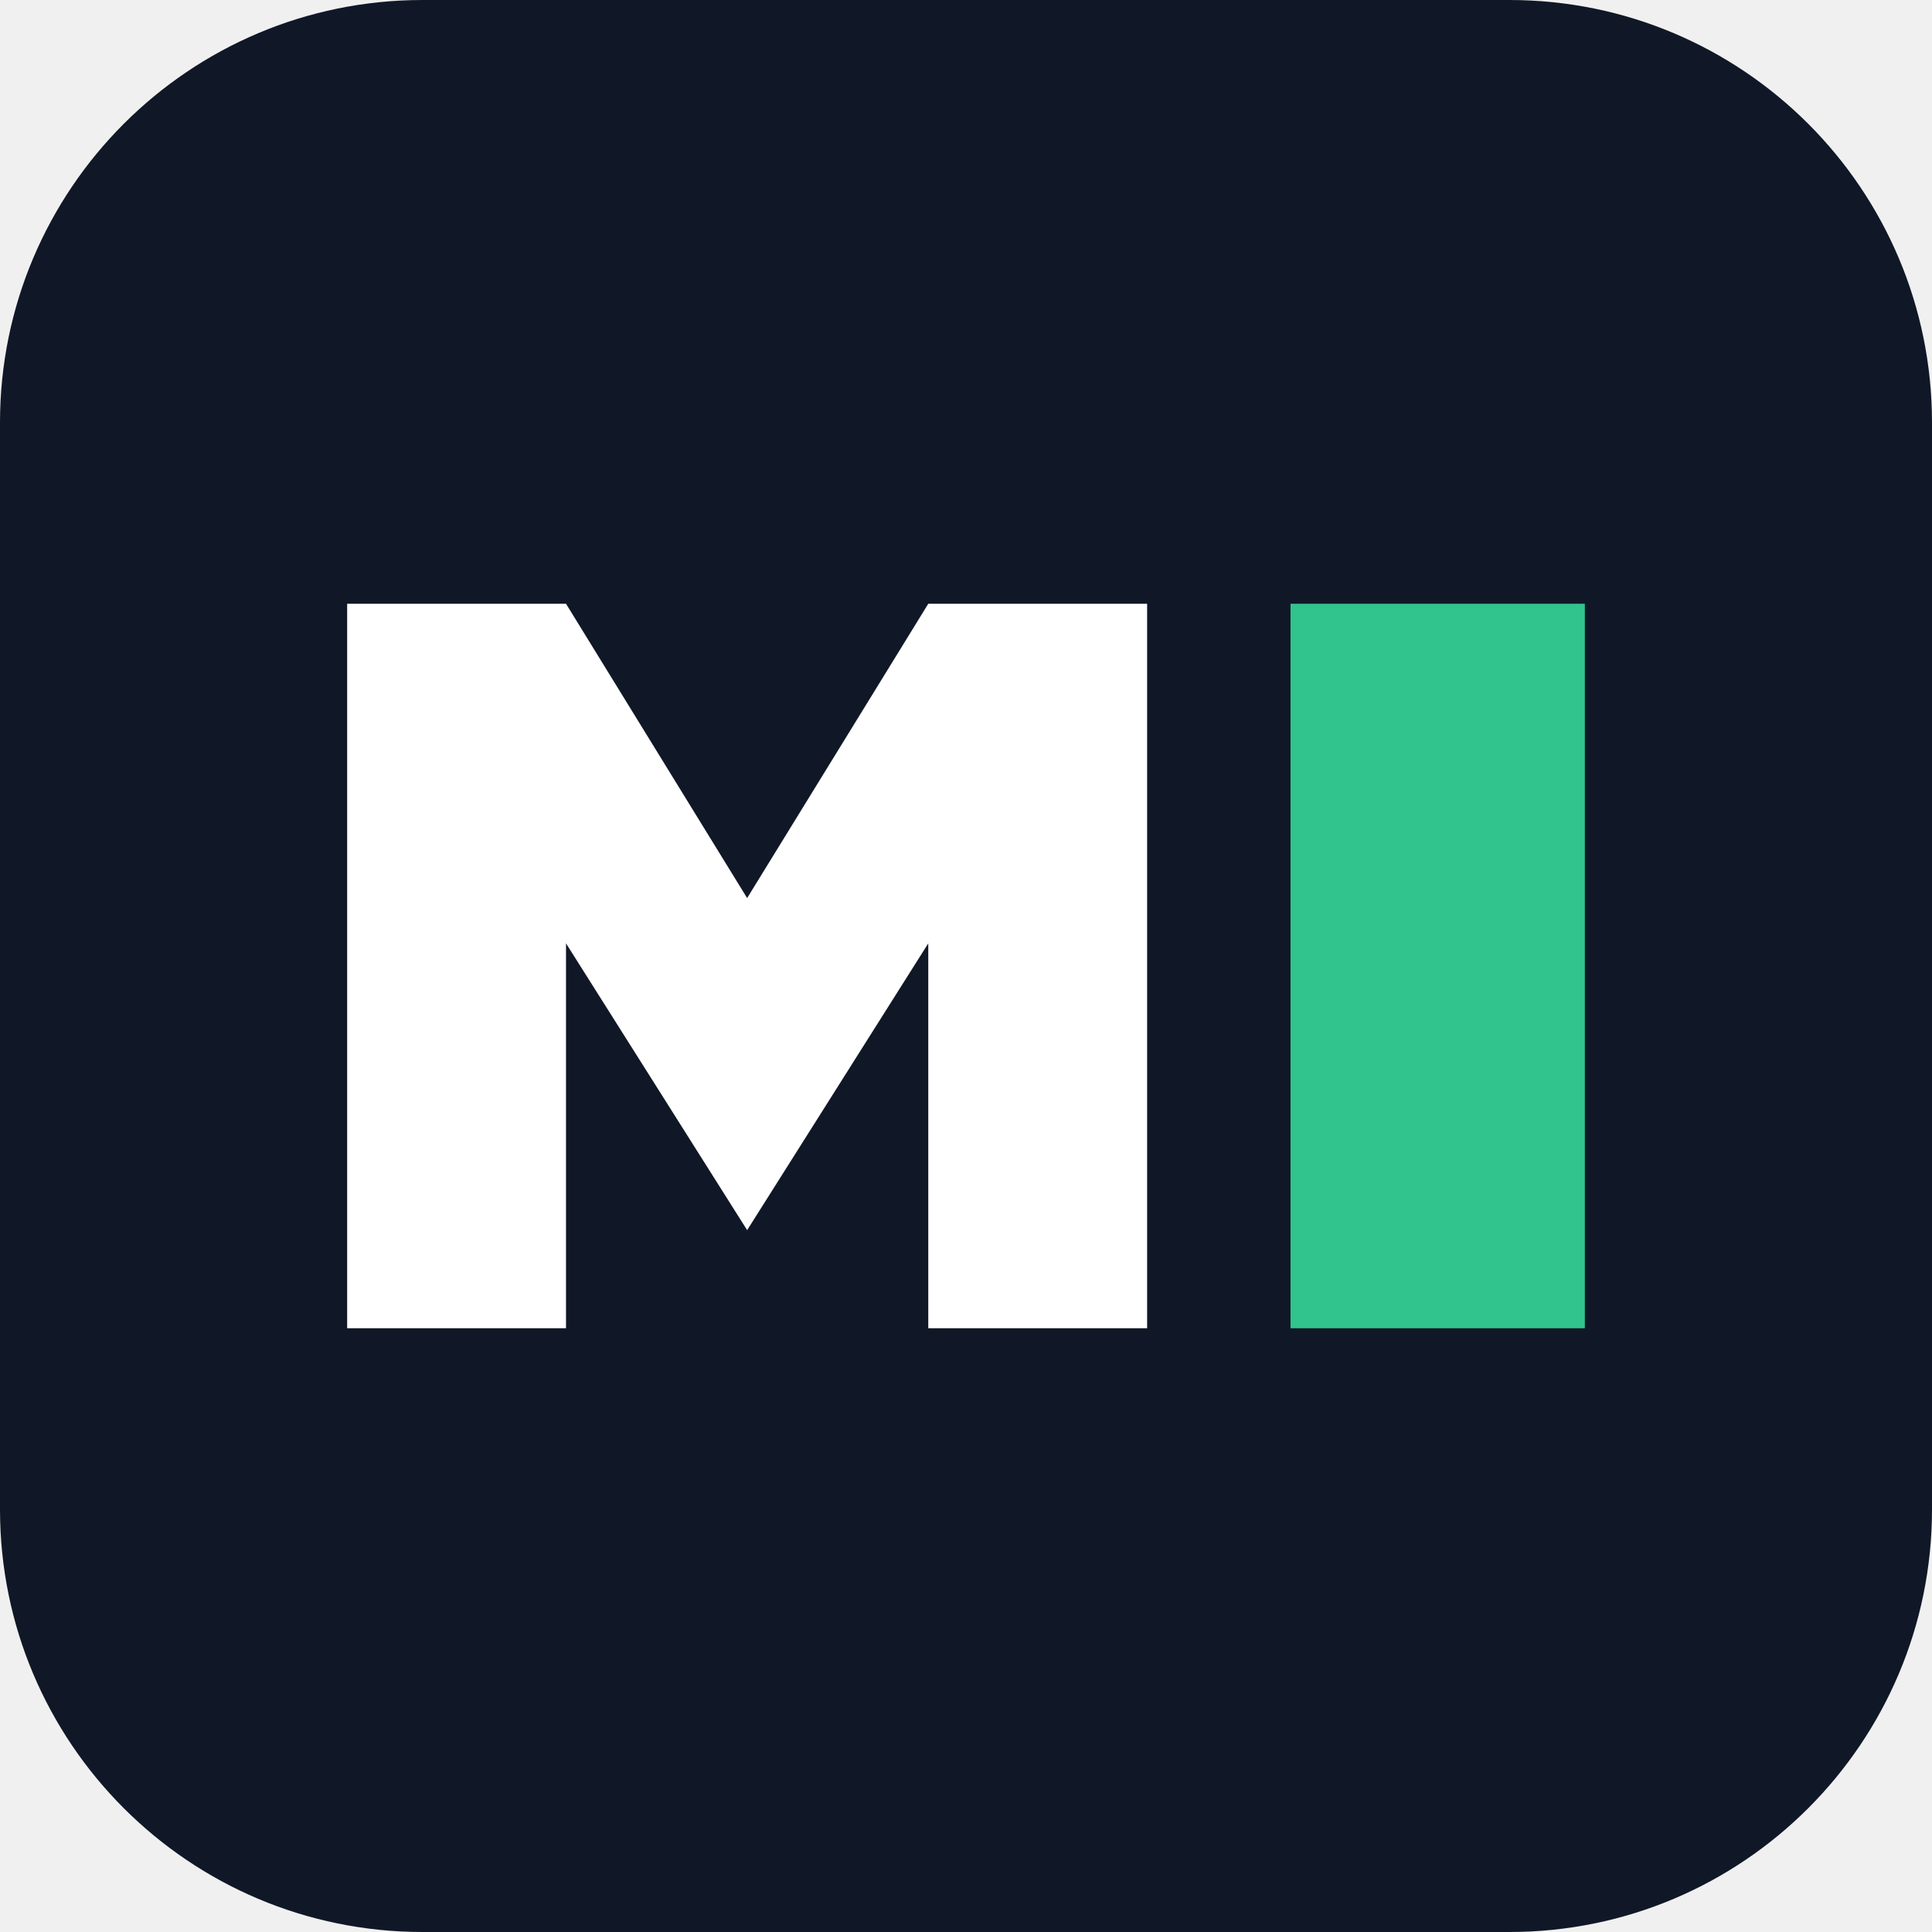
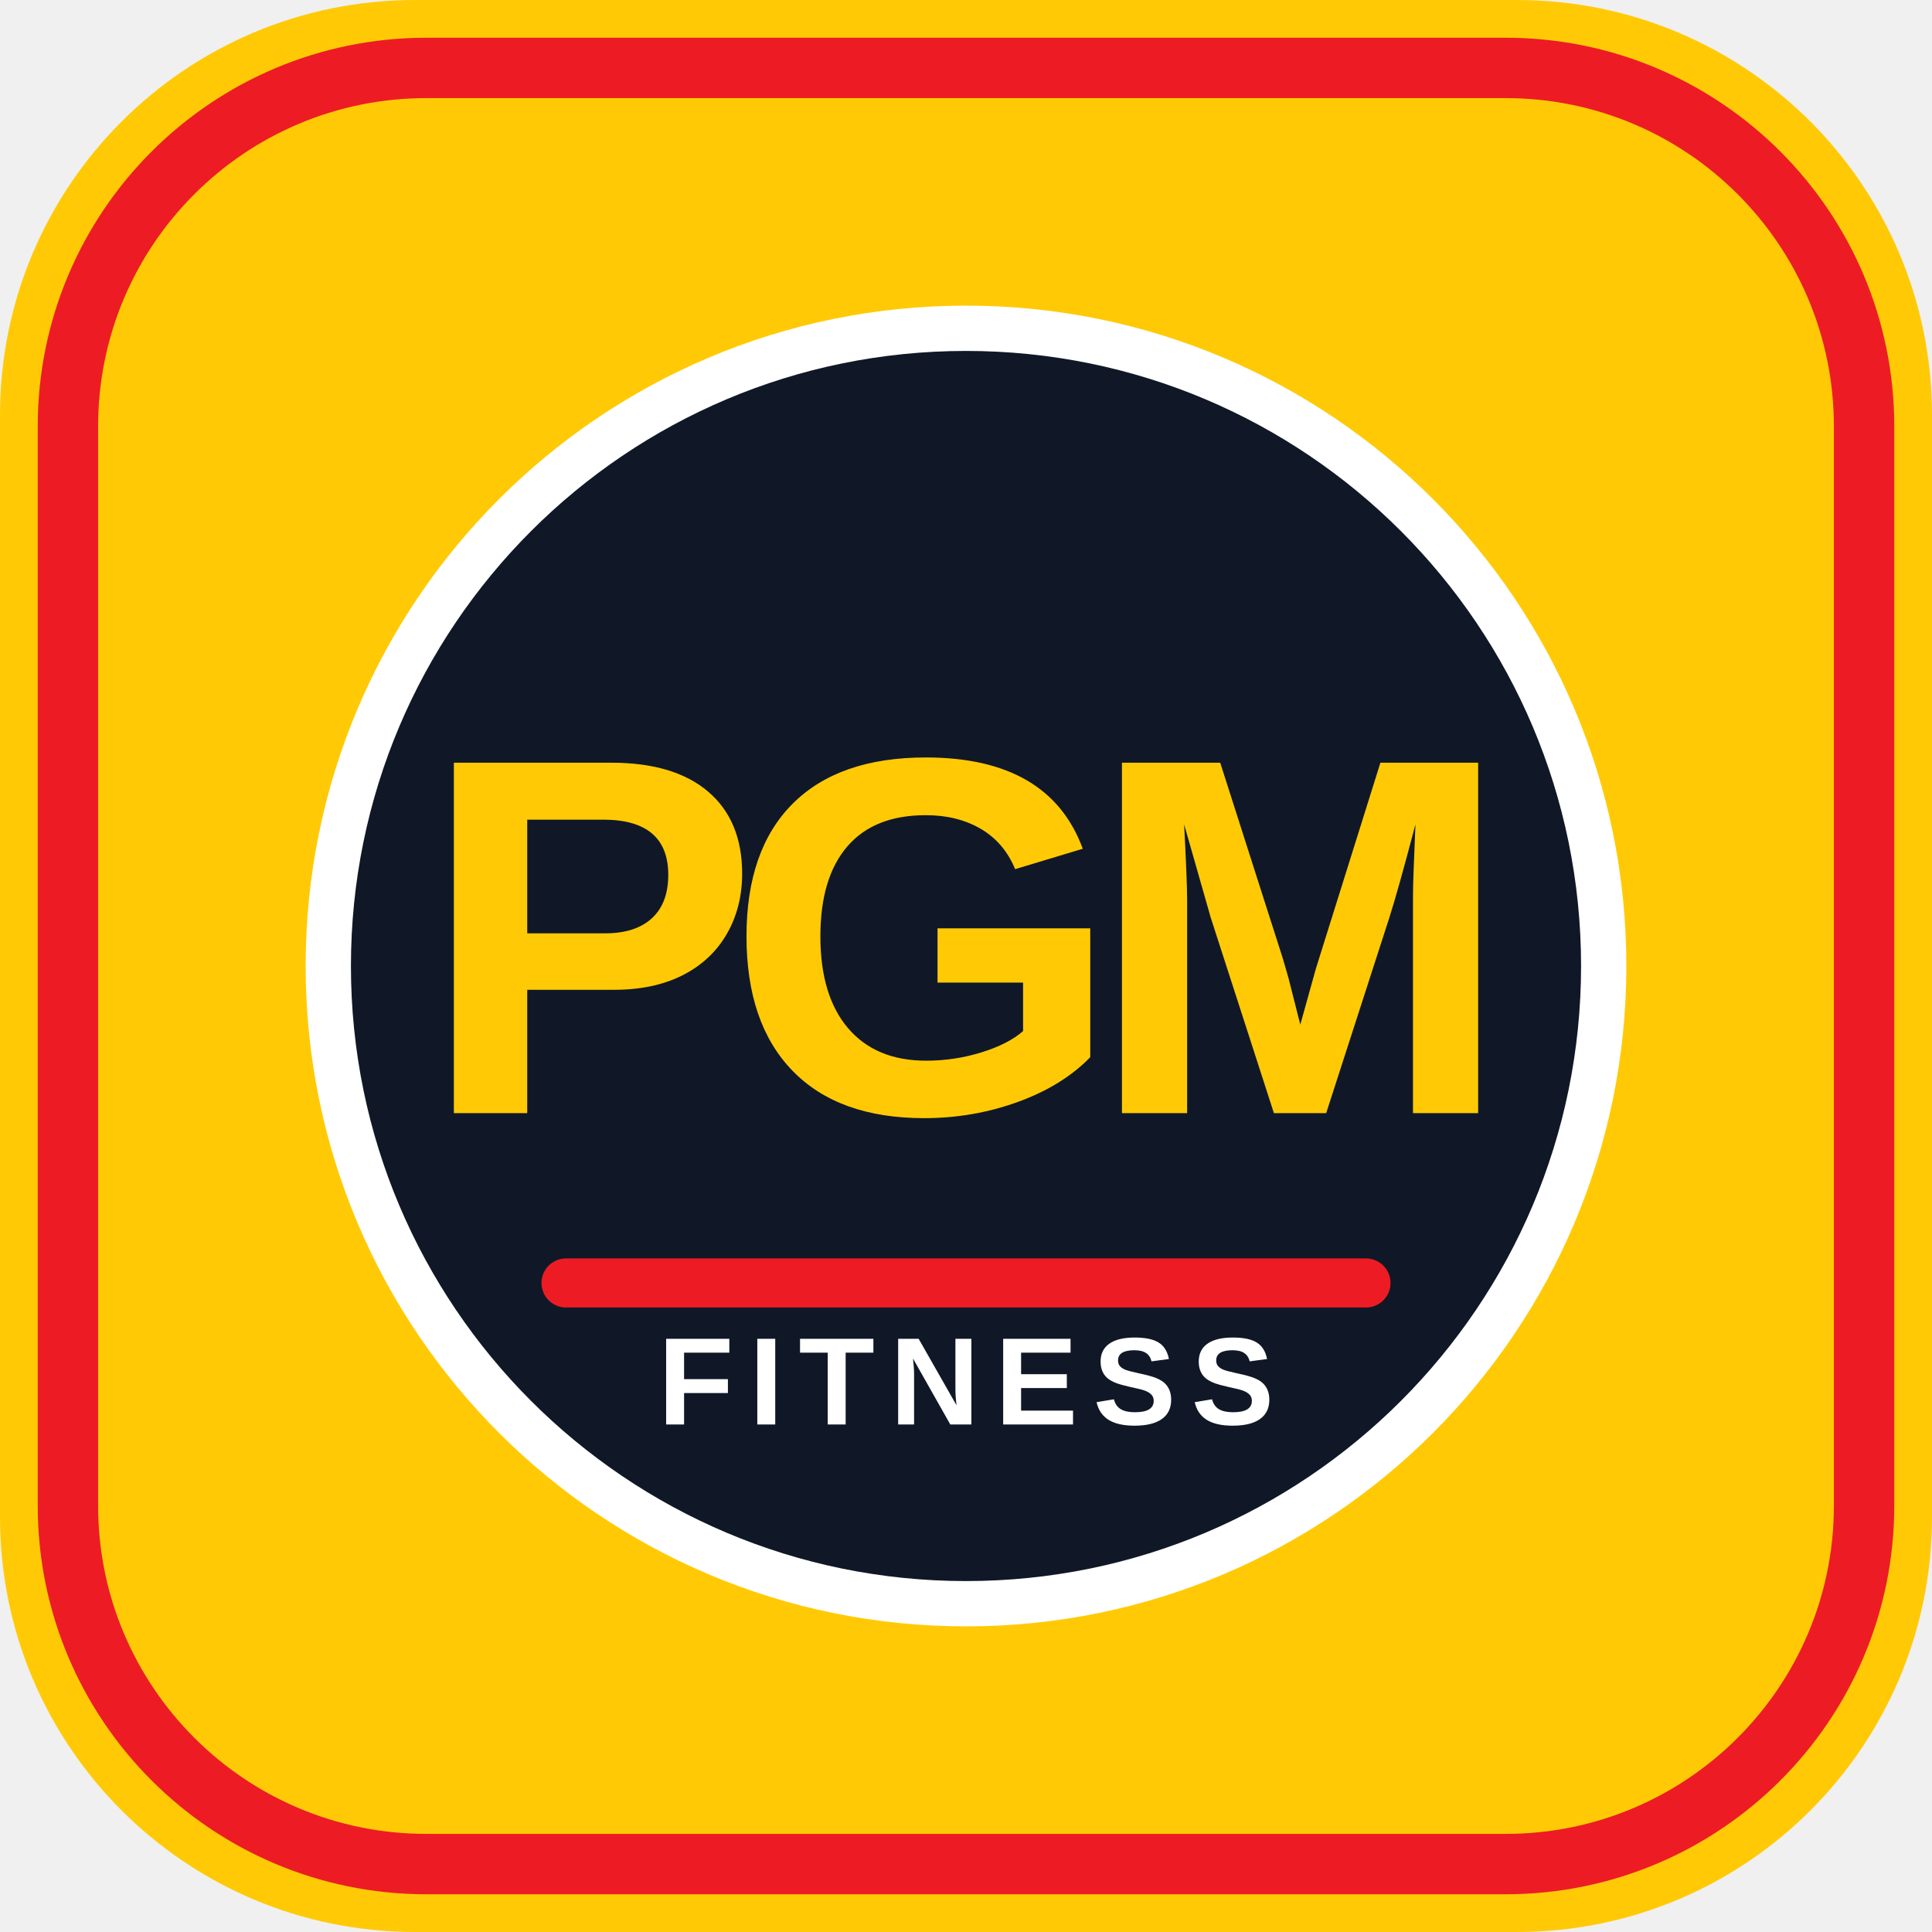
- <svg xmlns="http://www.w3.org/2000/svg" viewBox="0 0 512 512">
-   <rect width="512" height="512" rx="112" fill="#101827" />
-   <path d="M92 352V160h58l48 78 48-78h58v192h-58V250l-48 76-48-76v102z" fill="#fff" />
-   <path d="M342 160h78v192h-78z" fill="#31c48d" />
+ <svg xmlns="http://www.w3.org/2000/svg" width="1024" height="1024" viewBox="0 0 1024 1024">
+   <rect width="1024" height="1024" rx="220" fill="#ffca05" />
+   <rect x="36" y="36" width="952" height="952" rx="190" fill="none" stroke="#ed1c24" stroke-width="32" />
+   <circle cx="512" cy="512" r="350" fill="#ffffff" />
+   <circle cx="512" cy="512" r="326" fill="#101827" />
+   <text x="512" y="590" text-anchor="middle" font-family="Arial,Helvetica,sans-serif" font-size="270" font-weight="900" letter-spacing="-18" fill="#ffca05">PGM</text>
+   <path d="M300 680 H724" stroke="#ed1c24" stroke-width="26" stroke-linecap="round" />
+   <text x="512" y="755" text-anchor="middle" font-family="Arial,Helvetica,sans-serif" font-size="66" font-weight="700" letter-spacing="8" fill="#ffffff">FITNESS</text>
</svg>
